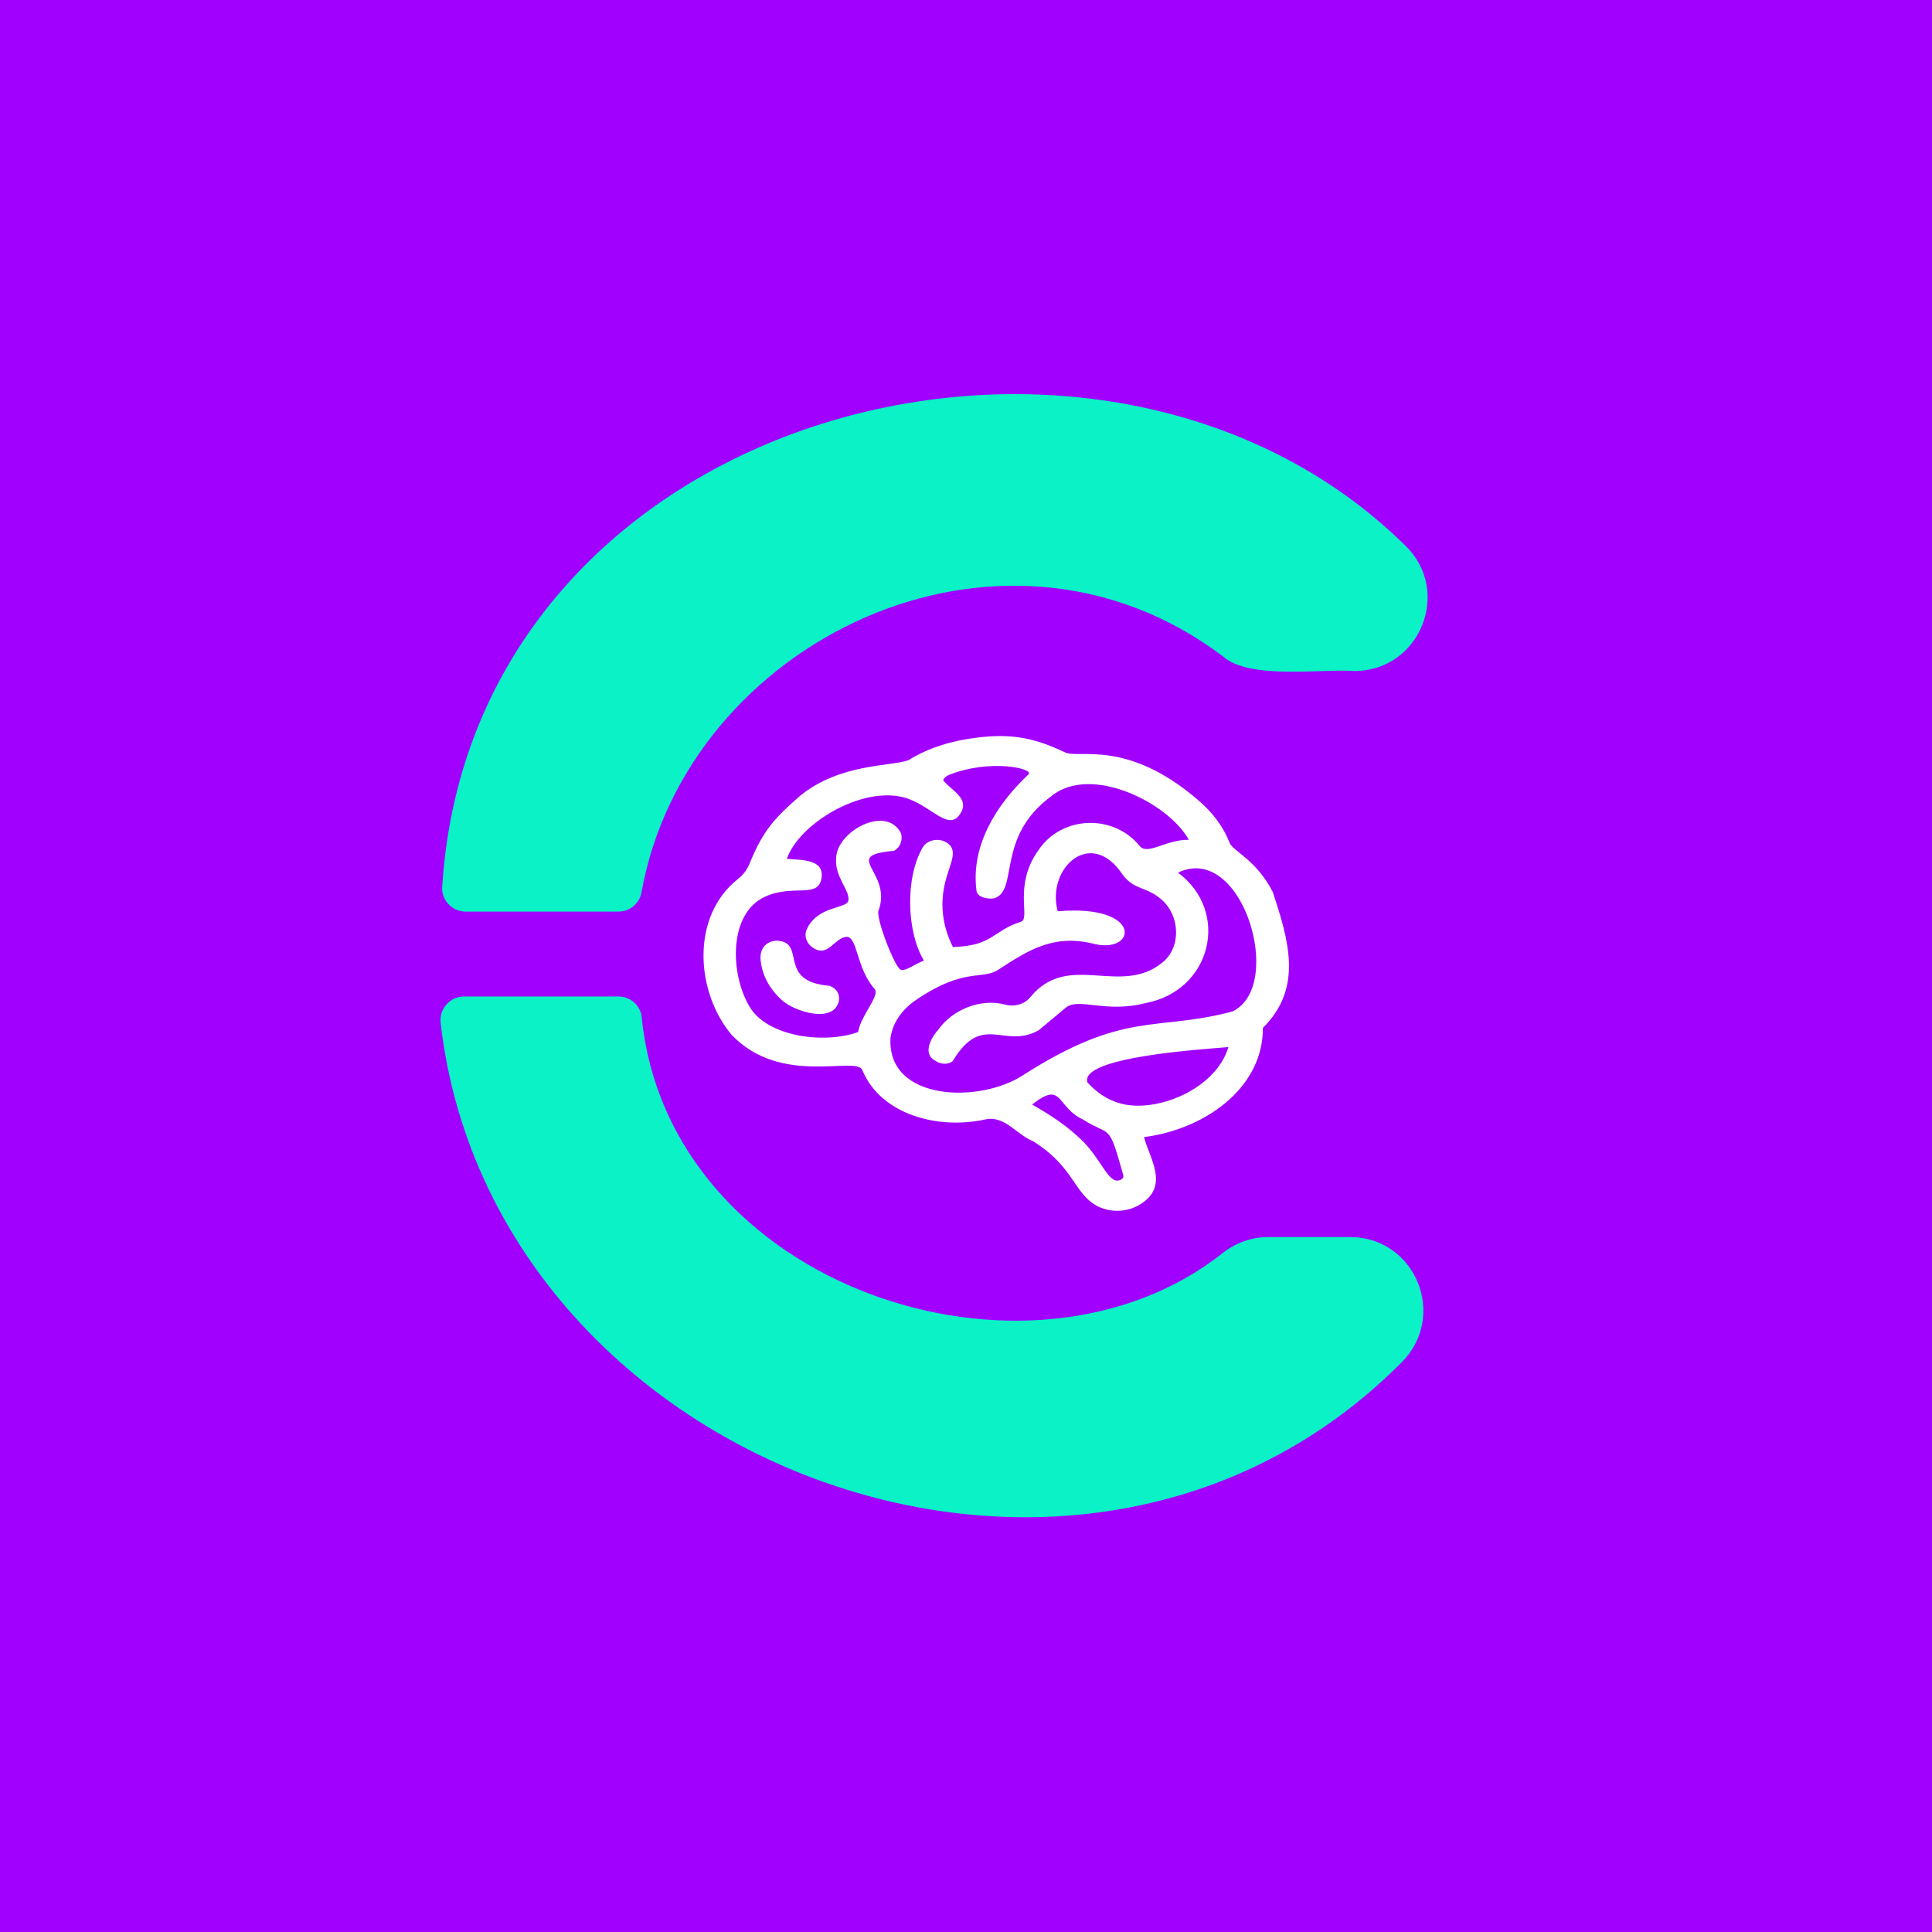
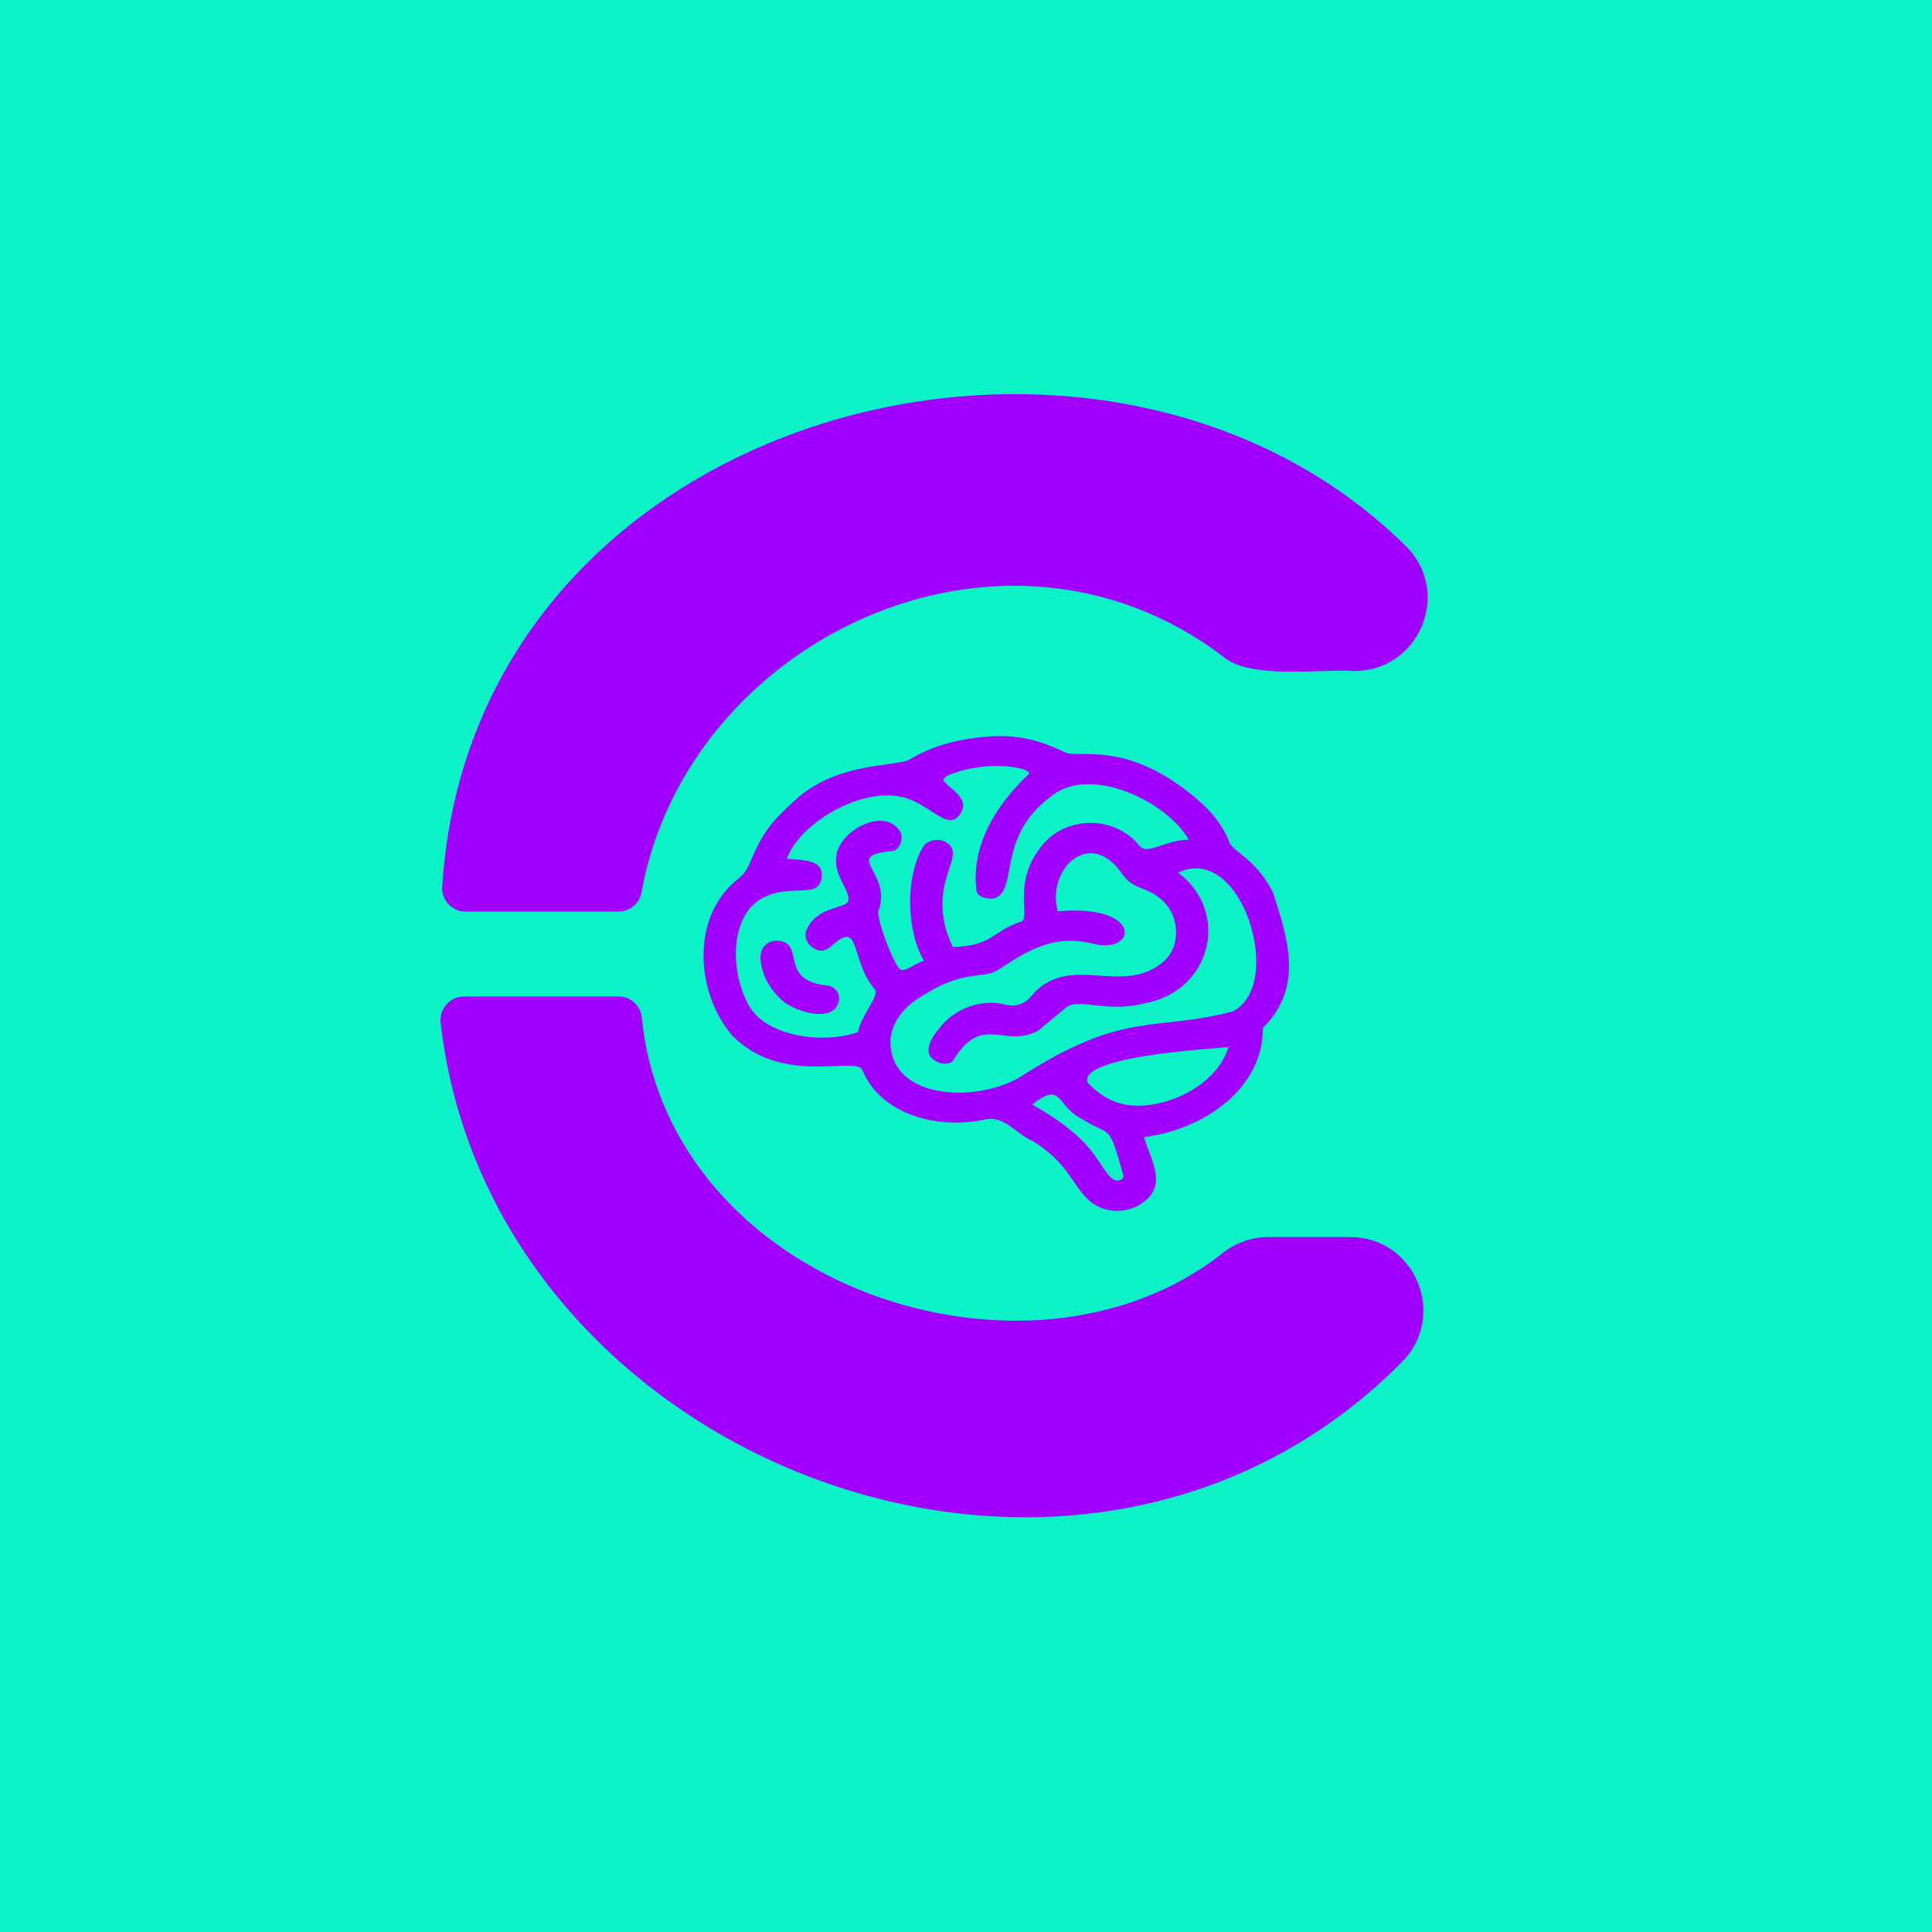
<svg xmlns="http://www.w3.org/2000/svg" viewBox="0 0 512 512" width="512" height="512">
-   <rect width="512" height="512" fill="#a100ff" />
+   <rect width="512" height="512" fill="#0af2c5" />
  <g transform="translate(256,256) scale(0.75) translate(-230,-230)">
    <g>
-       <path d="M273.54,312.89c-5.96-5.31-7.09-12.91-19.76-20.95-5.74-2.26-9.81-8.81-16.43-7.84-17.3,3.96-37.5-1.64-43.98-17.32-2.07-5.19-28.57,5.91-46.14-12.4-12.75-15.09-14.64-41.96,2.34-55.25,1.94-1.52,3.16-3.37,4.06-5.57,4.64-11.31,8.56-15.7,17.79-23.73,14.11-11.49,32.32-10.33,38.19-12.54,7.4-4.54,15.48-6.91,24.26-7.99,12.17-1.49,20.23.02,31.21,5.25,4.75,2.26,21.76-4.77,46.77,16.68,5.04,4.32,8.87,9.09,11.25,15.16,1.22,3.12,9.43,5.95,15.34,17.53,5.34,16.51,10.94,33.66-3.54,47.95.1,21.6-21.05,35.98-42.01,38.58,2.03,7.68,9.24,17.5-1.6,23.93-5.51,3.27-12.96,2.76-17.75-1.5ZM199.21,210.11c-1.59,2.07,5.9,21.09,7.81,21.23,1.64.58,4.97-2.1,8.11-3.24-6.22-10.42-6.6-29.48-.42-39.99,1.65-2.81,5.58-3.21,7.83-2.07,5.03,2.56,2.12,6.96.34,13.46-2.23,8.15-1.35,16.12,2.5,23.79,14.27-.4,13.92-5.73,24.05-8.93,3.52-1.11-2.88-12.77,6.2-25.33,8.33-12.32,26.63-12.78,35.81-1.35,2.86,3.24,9.32-2.43,17.29-2.27-7.08-12.92-34.63-27.01-48.75-15.29-19.52,14.47-11.27,33.18-19.98,35.94-1.79.4-5.99-.13-6.3-2.68-2.02-15.77,6.79-30.2,18.44-41.14,1.83-1.98-13.49-5.56-28.14.23-.86.34-2.26,1.44-1.98,1.99,2.5,3.25,8.94,6.09,6.35,11.03-4.22,8.07-10.61-2.63-20.61-5.13-14.96-3.74-36.65,9.28-41.07,21.75,5.1.54,13.27-.02,12.26,6.78-1.15,7.52-10.03,1.96-20.13,6.71-12.79,6.01-12.2,27.24-5.27,38.82,6.52,10.9,26.94,13.11,38.34,8.9.86-5.75,7.81-12.91,5.84-15.16-6.58-7.5-5.97-18.26-9.84-18.48-4.7.34-6.69,8.04-12.61,3.4-1.48-1.24-2.61-3.66-1.58-5.95,3.82-8.52,14.01-7.26,14.71-10.16.85-3.46-4.92-8.43-4.28-15.01-.03-9.36,17.59-19.14,22.87-8.92.63,1.77.17,4.95-2.52,6.27-18.87,1.69-.66,7.09-5.26,20.79ZM304.91,197.01c18.53,13.76,11.95,41.77-11.59,46.12-13.92,3.61-23.6-2.12-28.05,1.59l-9.59,7.99c-12.18,6.86-19.9-6.54-30.34,10.85-1.82,1.47-4.22,1.13-5.94.07-5.04-2.53-1.8-8.21.99-11.37,4.92-6.79,14.68-10.95,23.49-8.61,3.27.87,6.78-.1,8.88-2.67,13.39-16.36,31.87,0,46.76-12.3,6.53-5.39,6.08-16.16-.13-21.89-5.48-5.04-9.91-3.4-14.1-9.15-11.25-16.84-26.99-2.07-22.88,13.03,30.68-2.68,27.97,15.73,12.09,11.33-13.65-3.17-22.46,2.37-33.03,9.28-5.84,3.82-11.84-.95-28.94,10.58-4.79,3.23-8.41,7.85-9.21,13.54-1.29,22.49,31.61,23.19,46.78,13.21,36.18-23.13,46.86-15.33,74-22.53,18.82-8.84,3.54-60.03-19.19-49.06ZM296.85,278.78c11.26-2.11,22.76-9.62,25.87-20.13-7.89.73-52.62,3.31-49.83,12.47,6.39,6.93,13.88,9.54,23.96,7.66ZM271.33,284.24c-9.54-4.39-7.01-13.97-17.96-5.28,6.43,3.64,12.28,7.5,17.43,12.48,6.97,6.73,9.37,15.24,13.22,14.33.57-.13,1.89-.65,1.54-1.9-5.31-18.97-4.17-13.27-14.24-19.62Z" fill="#fff" />
-       <path d="M181.74,236.99c3.1,1.12,3.83,3.74,3.25,5.74-2.21,7.7-15.6,3.21-19.74-.4-4.45-3.89-7.34-8.92-7.84-14.53-.33-3.76,1.81-6.7,5.92-6.75,10.47.67-.32,14.39,18.4,15.94Z" fill="#fff" />
+       <path d="M273.54,312.89c-5.96-5.31-7.09-12.91-19.76-20.95-5.74-2.26-9.81-8.81-16.43-7.84-17.3,3.96-37.5-1.64-43.98-17.32-2.07-5.19-28.57,5.91-46.14-12.4-12.75-15.09-14.64-41.96,2.34-55.25,1.94-1.52,3.16-3.37,4.06-5.57,4.64-11.31,8.56-15.7,17.79-23.73,14.11-11.49,32.32-10.33,38.19-12.54,7.4-4.54,15.48-6.91,24.26-7.99,12.17-1.49,20.23.02,31.21,5.25,4.75,2.26,21.76-4.77,46.77,16.68,5.04,4.32,8.87,9.09,11.25,15.16,1.22,3.12,9.43,5.95,15.34,17.53,5.34,16.51,10.94,33.66-3.54,47.95.1,21.6-21.05,35.98-42.01,38.58,2.03,7.68,9.24,17.5-1.6,23.93-5.51,3.27-12.96,2.76-17.75-1.5ZM199.21,210.11c-1.59,2.07,5.9,21.09,7.81,21.23,1.64.58,4.97-2.1,8.11-3.24-6.22-10.42-6.6-29.48-.42-39.99,1.65-2.81,5.58-3.21,7.83-2.07,5.03,2.56,2.12,6.96.34,13.46-2.23,8.15-1.35,16.12,2.5,23.79,14.27-.4,13.92-5.73,24.05-8.93,3.52-1.11-2.88-12.77,6.2-25.33,8.33-12.32,26.63-12.78,35.81-1.35,2.86,3.24,9.32-2.43,17.29-2.27-7.08-12.92-34.63-27.01-48.75-15.29-19.52,14.47-11.27,33.18-19.98,35.94-1.79.4-5.99-.13-6.3-2.68-2.02-15.77,6.79-30.2,18.44-41.14,1.83-1.98-13.49-5.56-28.14.23-.86.34-2.26,1.44-1.98,1.99,2.5,3.25,8.94,6.09,6.35,11.03-4.22,8.07-10.61-2.63-20.61-5.13-14.96-3.74-36.65,9.28-41.07,21.75,5.1.54,13.27-.02,12.26,6.78-1.15,7.52-10.03,1.96-20.13,6.71-12.79,6.01-12.2,27.24-5.27,38.82,6.52,10.9,26.94,13.11,38.34,8.9.86-5.75,7.81-12.91,5.84-15.16-6.58-7.5-5.97-18.26-9.84-18.48-4.7.34-6.69,8.04-12.61,3.4-1.48-1.24-2.61-3.66-1.58-5.95,3.82-8.52,14.01-7.26,14.71-10.16.85-3.46-4.92-8.43-4.28-15.01-.03-9.36,17.59-19.14,22.87-8.92.63,1.77.17,4.95-2.52,6.27-18.87,1.69-.66,7.09-5.26,20.79ZM304.91,197.01c18.53,13.76,11.95,41.77-11.59,46.12-13.92,3.61-23.6-2.12-28.05,1.59l-9.59,7.99c-12.18,6.86-19.9-6.54-30.34,10.85-1.82,1.47-4.22,1.13-5.94.07-5.04-2.53-1.8-8.21.99-11.37,4.92-6.79,14.68-10.95,23.49-8.61,3.27.87,6.78-.1,8.88-2.67,13.39-16.36,31.87,0,46.76-12.3,6.53-5.39,6.08-16.16-.13-21.89-5.48-5.04-9.91-3.4-14.1-9.15-11.25-16.84-26.99-2.07-22.88,13.03,30.68-2.68,27.97,15.73,12.09,11.33-13.65-3.17-22.46,2.37-33.03,9.28-5.84,3.82-11.84-.95-28.94,10.58-4.79,3.23-8.41,7.85-9.21,13.54-1.29,22.49,31.61,23.19,46.78,13.21,36.18-23.13,46.86-15.33,74-22.53,18.82-8.84,3.54-60.03-19.19-49.06ZM296.85,278.78c11.26-2.11,22.76-9.62,25.87-20.13-7.89.73-52.62,3.31-49.83,12.47,6.39,6.93,13.88,9.54,23.96,7.66ZM271.33,284.24c-9.54-4.39-7.01-13.97-17.96-5.28,6.43,3.64,12.28,7.5,17.43,12.48,6.97,6.73,9.37,15.24,13.22,14.33.57-.13,1.89-.65,1.54-1.9-5.31-18.97-4.17-13.27-14.24-19.62Z" fill="#a100ff" />
+       <path d="M181.74,236.99c3.1,1.12,3.83,3.74,3.25,5.74-2.21,7.7-15.6,3.21-19.74-.4-4.45-3.89-7.34-8.92-7.84-14.53-.33-3.76,1.81-6.7,5.92-6.75,10.47.67-.32,14.39,18.4,15.94Z" fill="#a100ff" />
    </g>
    <g>
-       <path d="M115.34,203.97c15.83-88.51,126.59-142.74,205.3-83.49,9.3,8.53,35.24,4.4,46.59,5.29,23.2,0,34.67-28.29,17.94-44.37C277.84-24.43,56.12,32.66,44.96,201.39c-.67,4.97,3.21,9.38,8.23,9.38h54c4,0,7.45-2.86,8.15-6.8Z" fill="#0af2c5" />
-       <path d="M365.68,325.77h-28.84c-5.87,0-11.53,2.03-16.14,5.66-68.22,54.1-196.13,12.21-205.34-83.83-.69-3.95-4.14-6.83-8.16-6.83h-54.51c-5,0-8.9,4.36-8.33,9.33,17.83,155.67,225.12,235.26,339.64,119.87,16.25-16.37,4.76-44.2-18.31-44.2Z" fill="#0af2c5" />
+       <path d="M115.34,203.97c15.83-88.51,126.59-142.74,205.3-83.49,9.3,8.53,35.24,4.4,46.59,5.29,23.2,0,34.67-28.29,17.94-44.37C277.84-24.43,56.12,32.66,44.96,201.39c-.67,4.97,3.21,9.38,8.23,9.38h54c4,0,7.45-2.86,8.15-6.8Z" fill="#a100ff" />
+       <path d="M365.68,325.77h-28.84c-5.87,0-11.53,2.03-16.14,5.66-68.22,54.1-196.13,12.21-205.34-83.83-.69-3.95-4.14-6.83-8.16-6.83h-54.51c-5,0-8.9,4.36-8.33,9.33,17.83,155.67,225.12,235.26,339.64,119.87,16.25-16.37,4.76-44.2-18.31-44.2Z" fill="#a100ff" />
    </g>
  </g>
</svg>
